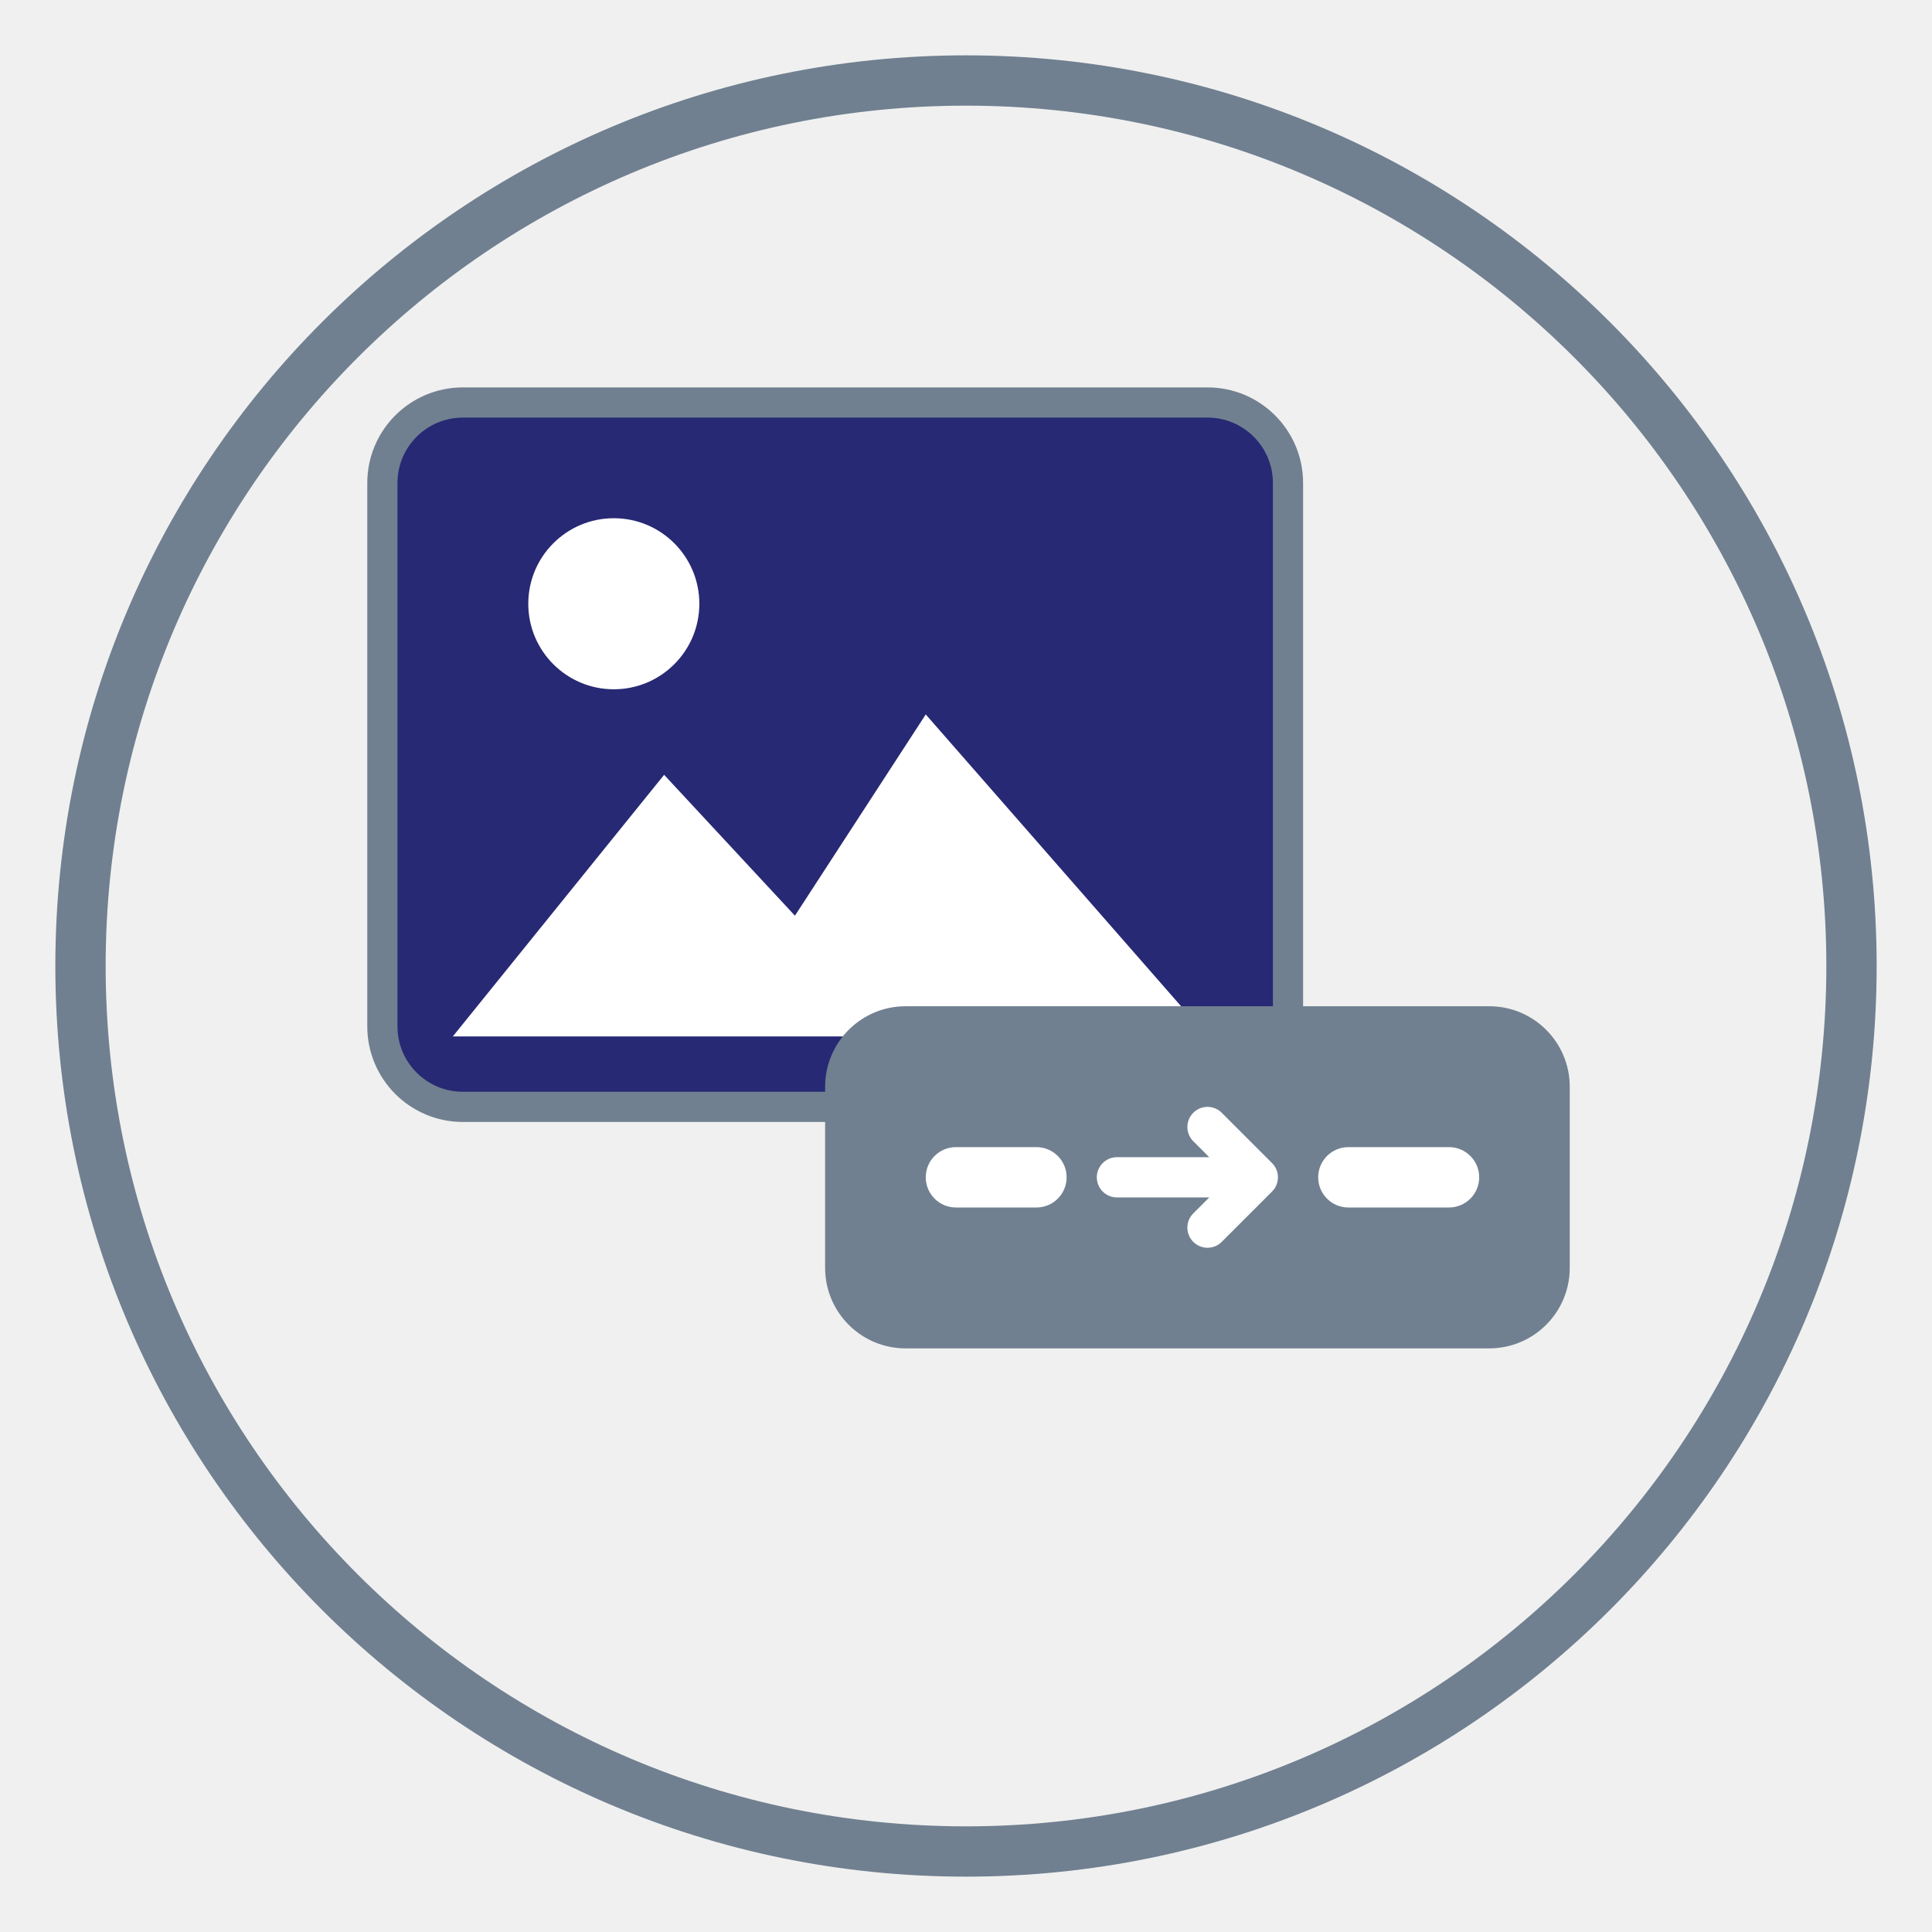
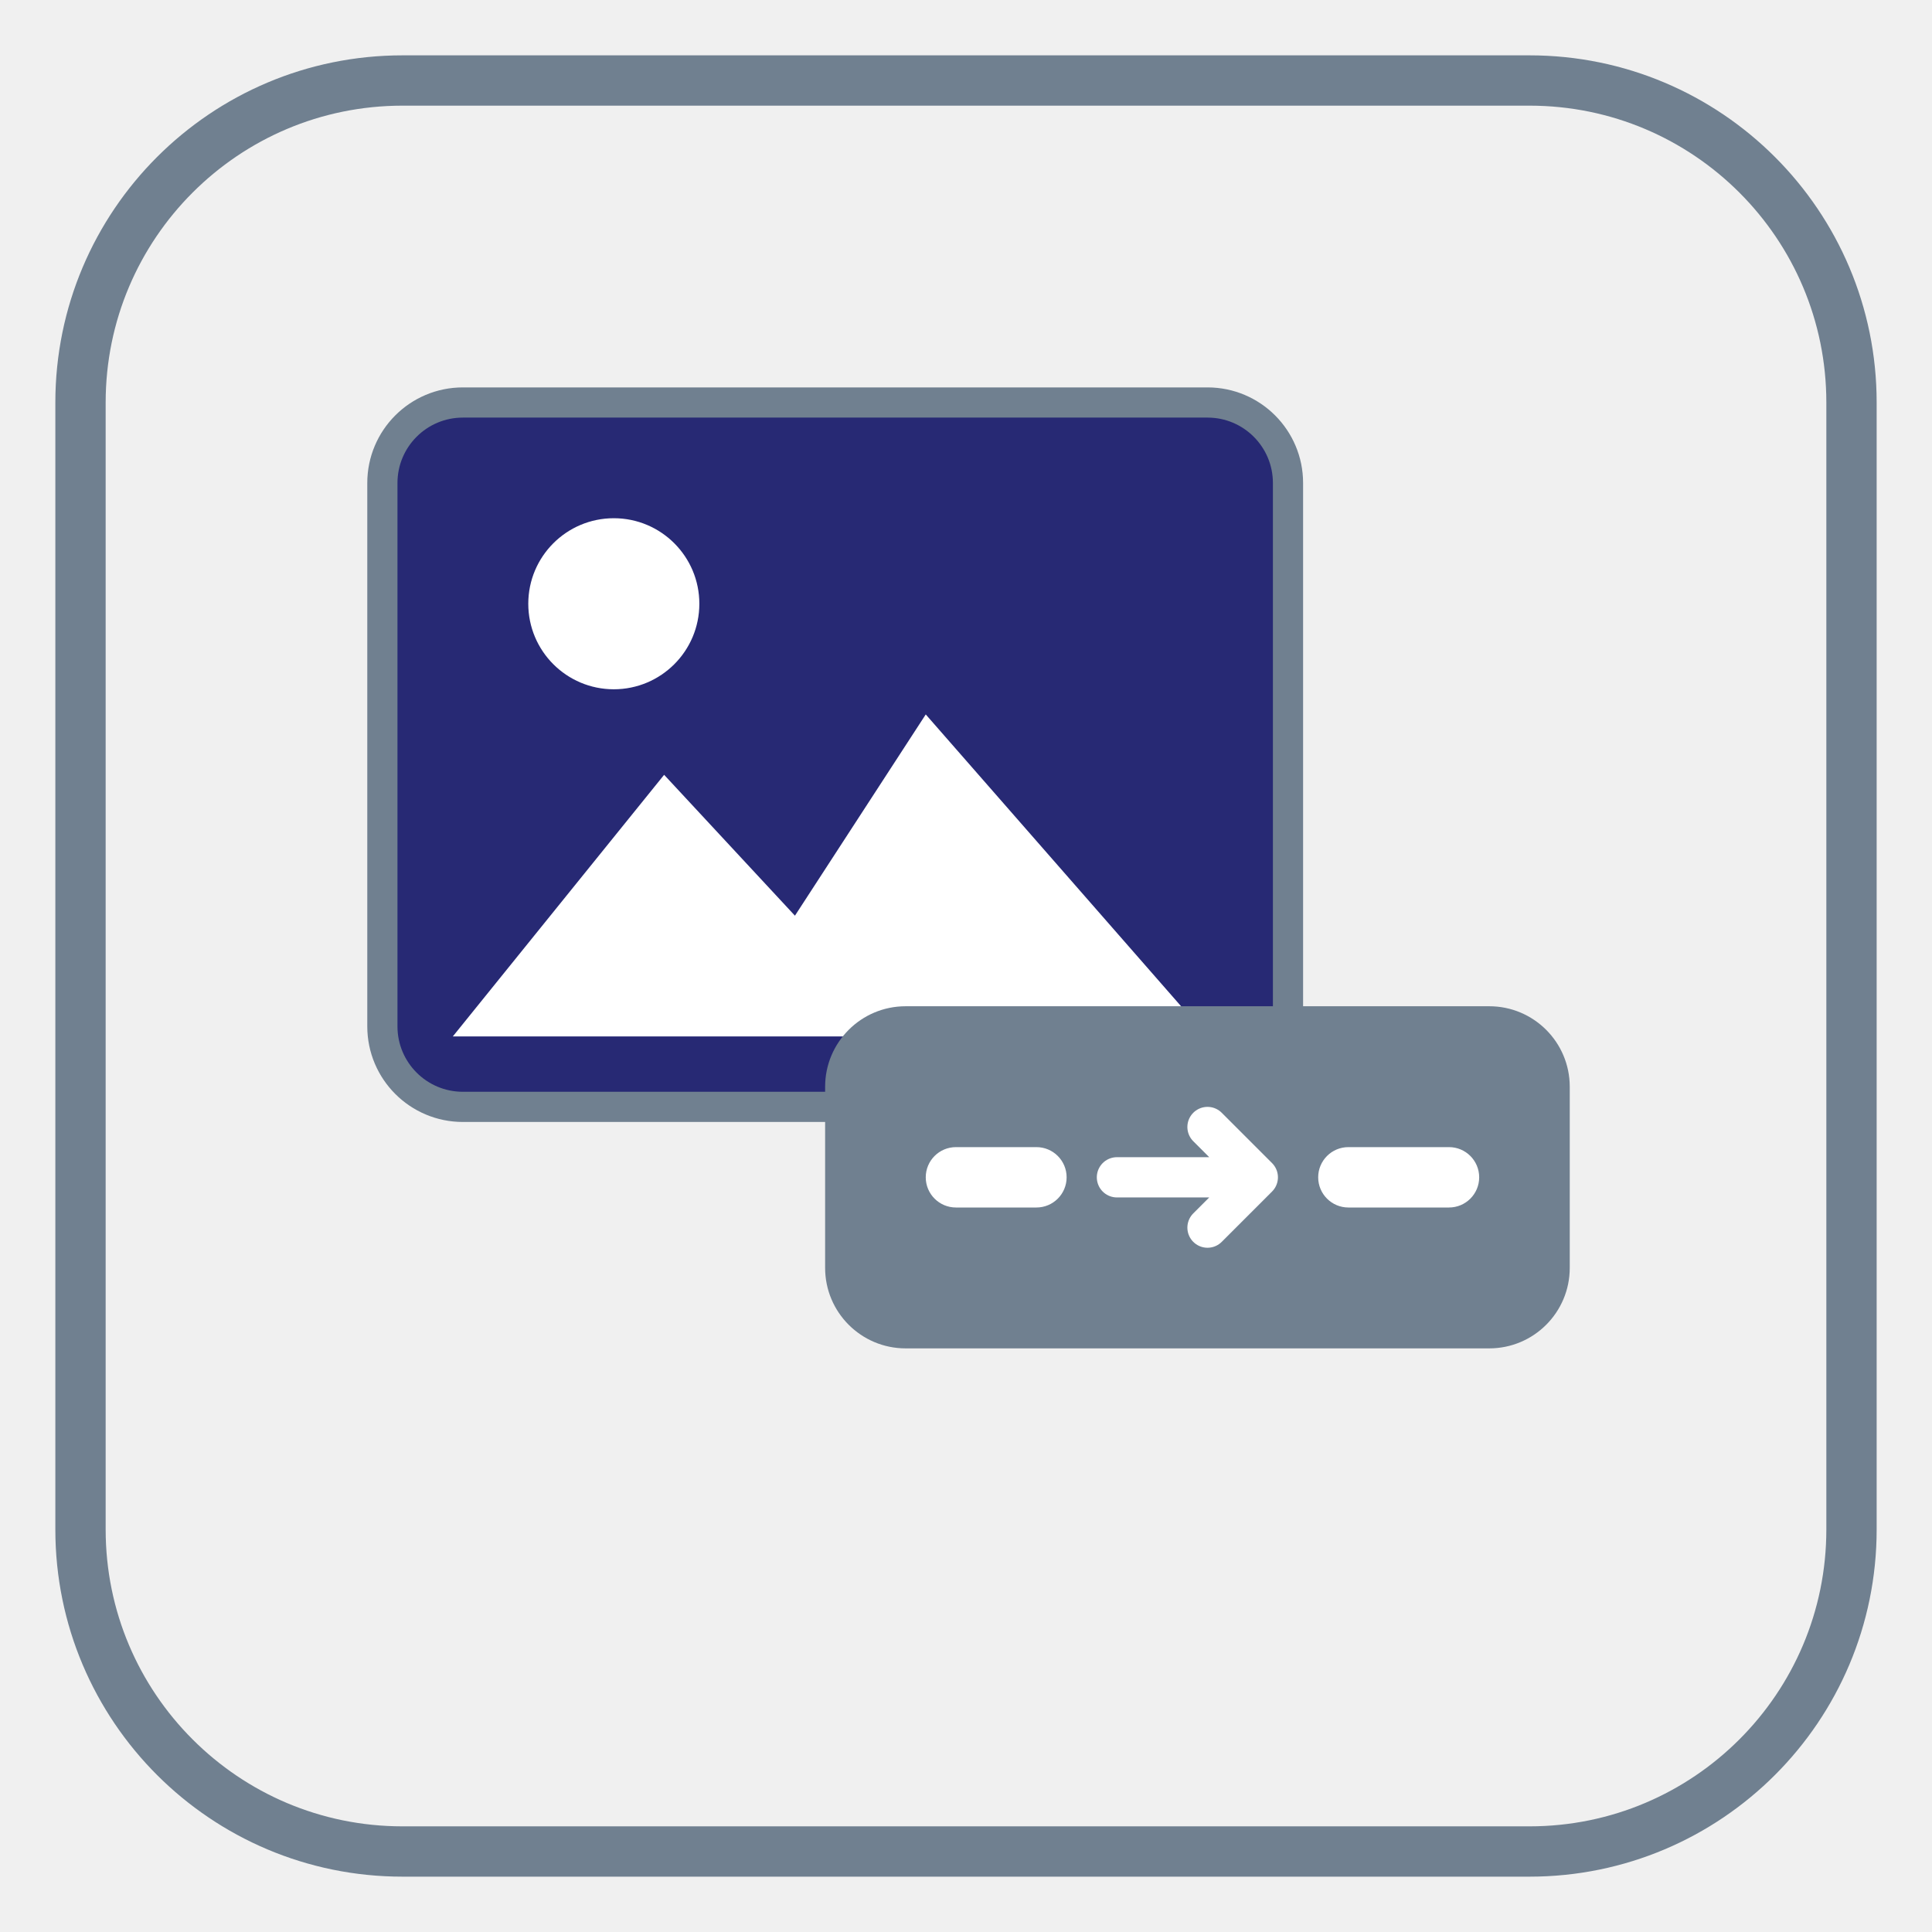
<svg xmlns="http://www.w3.org/2000/svg" viewBox="0 0 96 96" role="img" aria-label="Image Renamer icon">
-   <circle cx="48" cy="48" r="44" fill="none" stroke="#708090" stroke-width="2.5" />
+   <rect x="4" y="4" width="88" height="88" rx="16" fill="none" stroke="#708090" stroke-width="2.5" />
  <rect x="19" y="20" width="45" height="35" rx="4" fill="#272974" stroke="#708090" stroke-width="1.5" />
  <circle cx="30.5" cy="30" r="4.25" fill="#ffffff" />
  <path d="M22.5 51.5 L33 38.5 L39.5 45.5 L46 35.5 L60 51.5 Z" fill="#ffffff" />
  <rect x="41" y="50" width="37" height="17" rx="4" fill="#708090" />
  <rect x="46" y="57" width="7" height="3" rx="1.5" fill="#ffffff" />
  <path d="M55.5 58.5 H62.5 M60 56 L62.5 58.5 L60 61" stroke="#ffffff" stroke-width="2" fill="none" stroke-linecap="round" stroke-linejoin="round" />
  <rect x="65.5" y="57" width="8" height="3" rx="1.5" fill="#ffffff" />
</svg>
